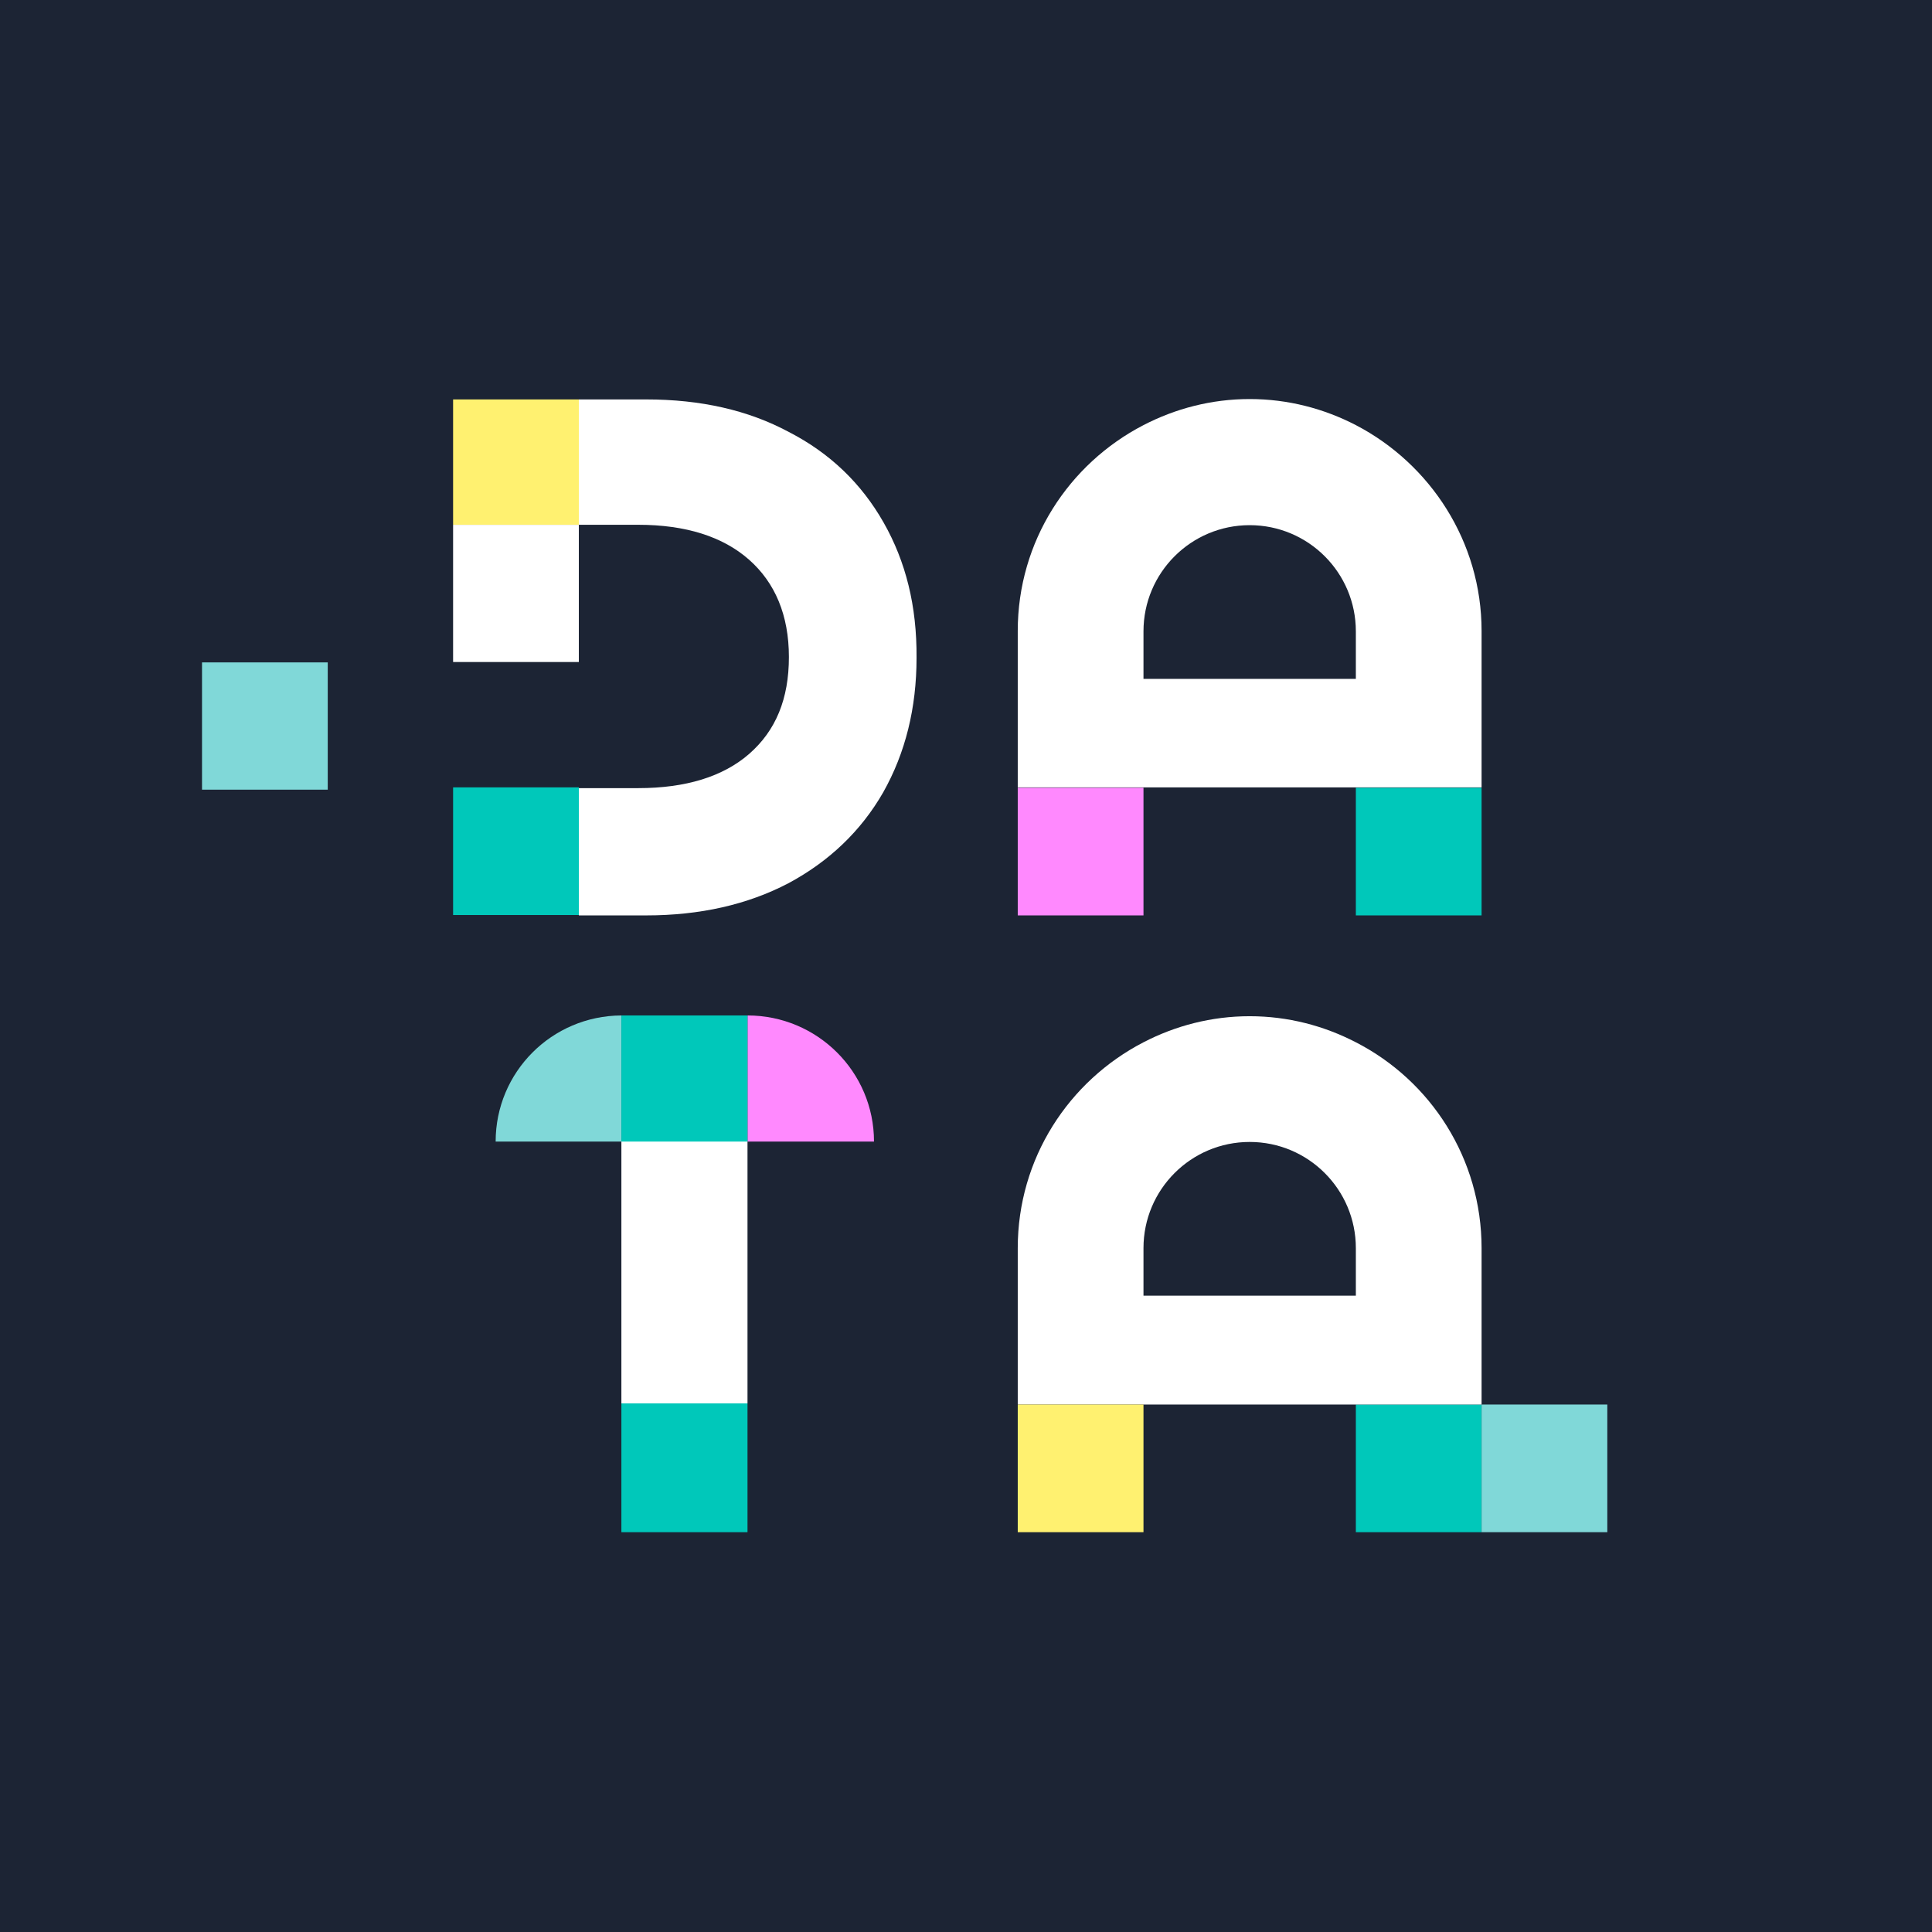
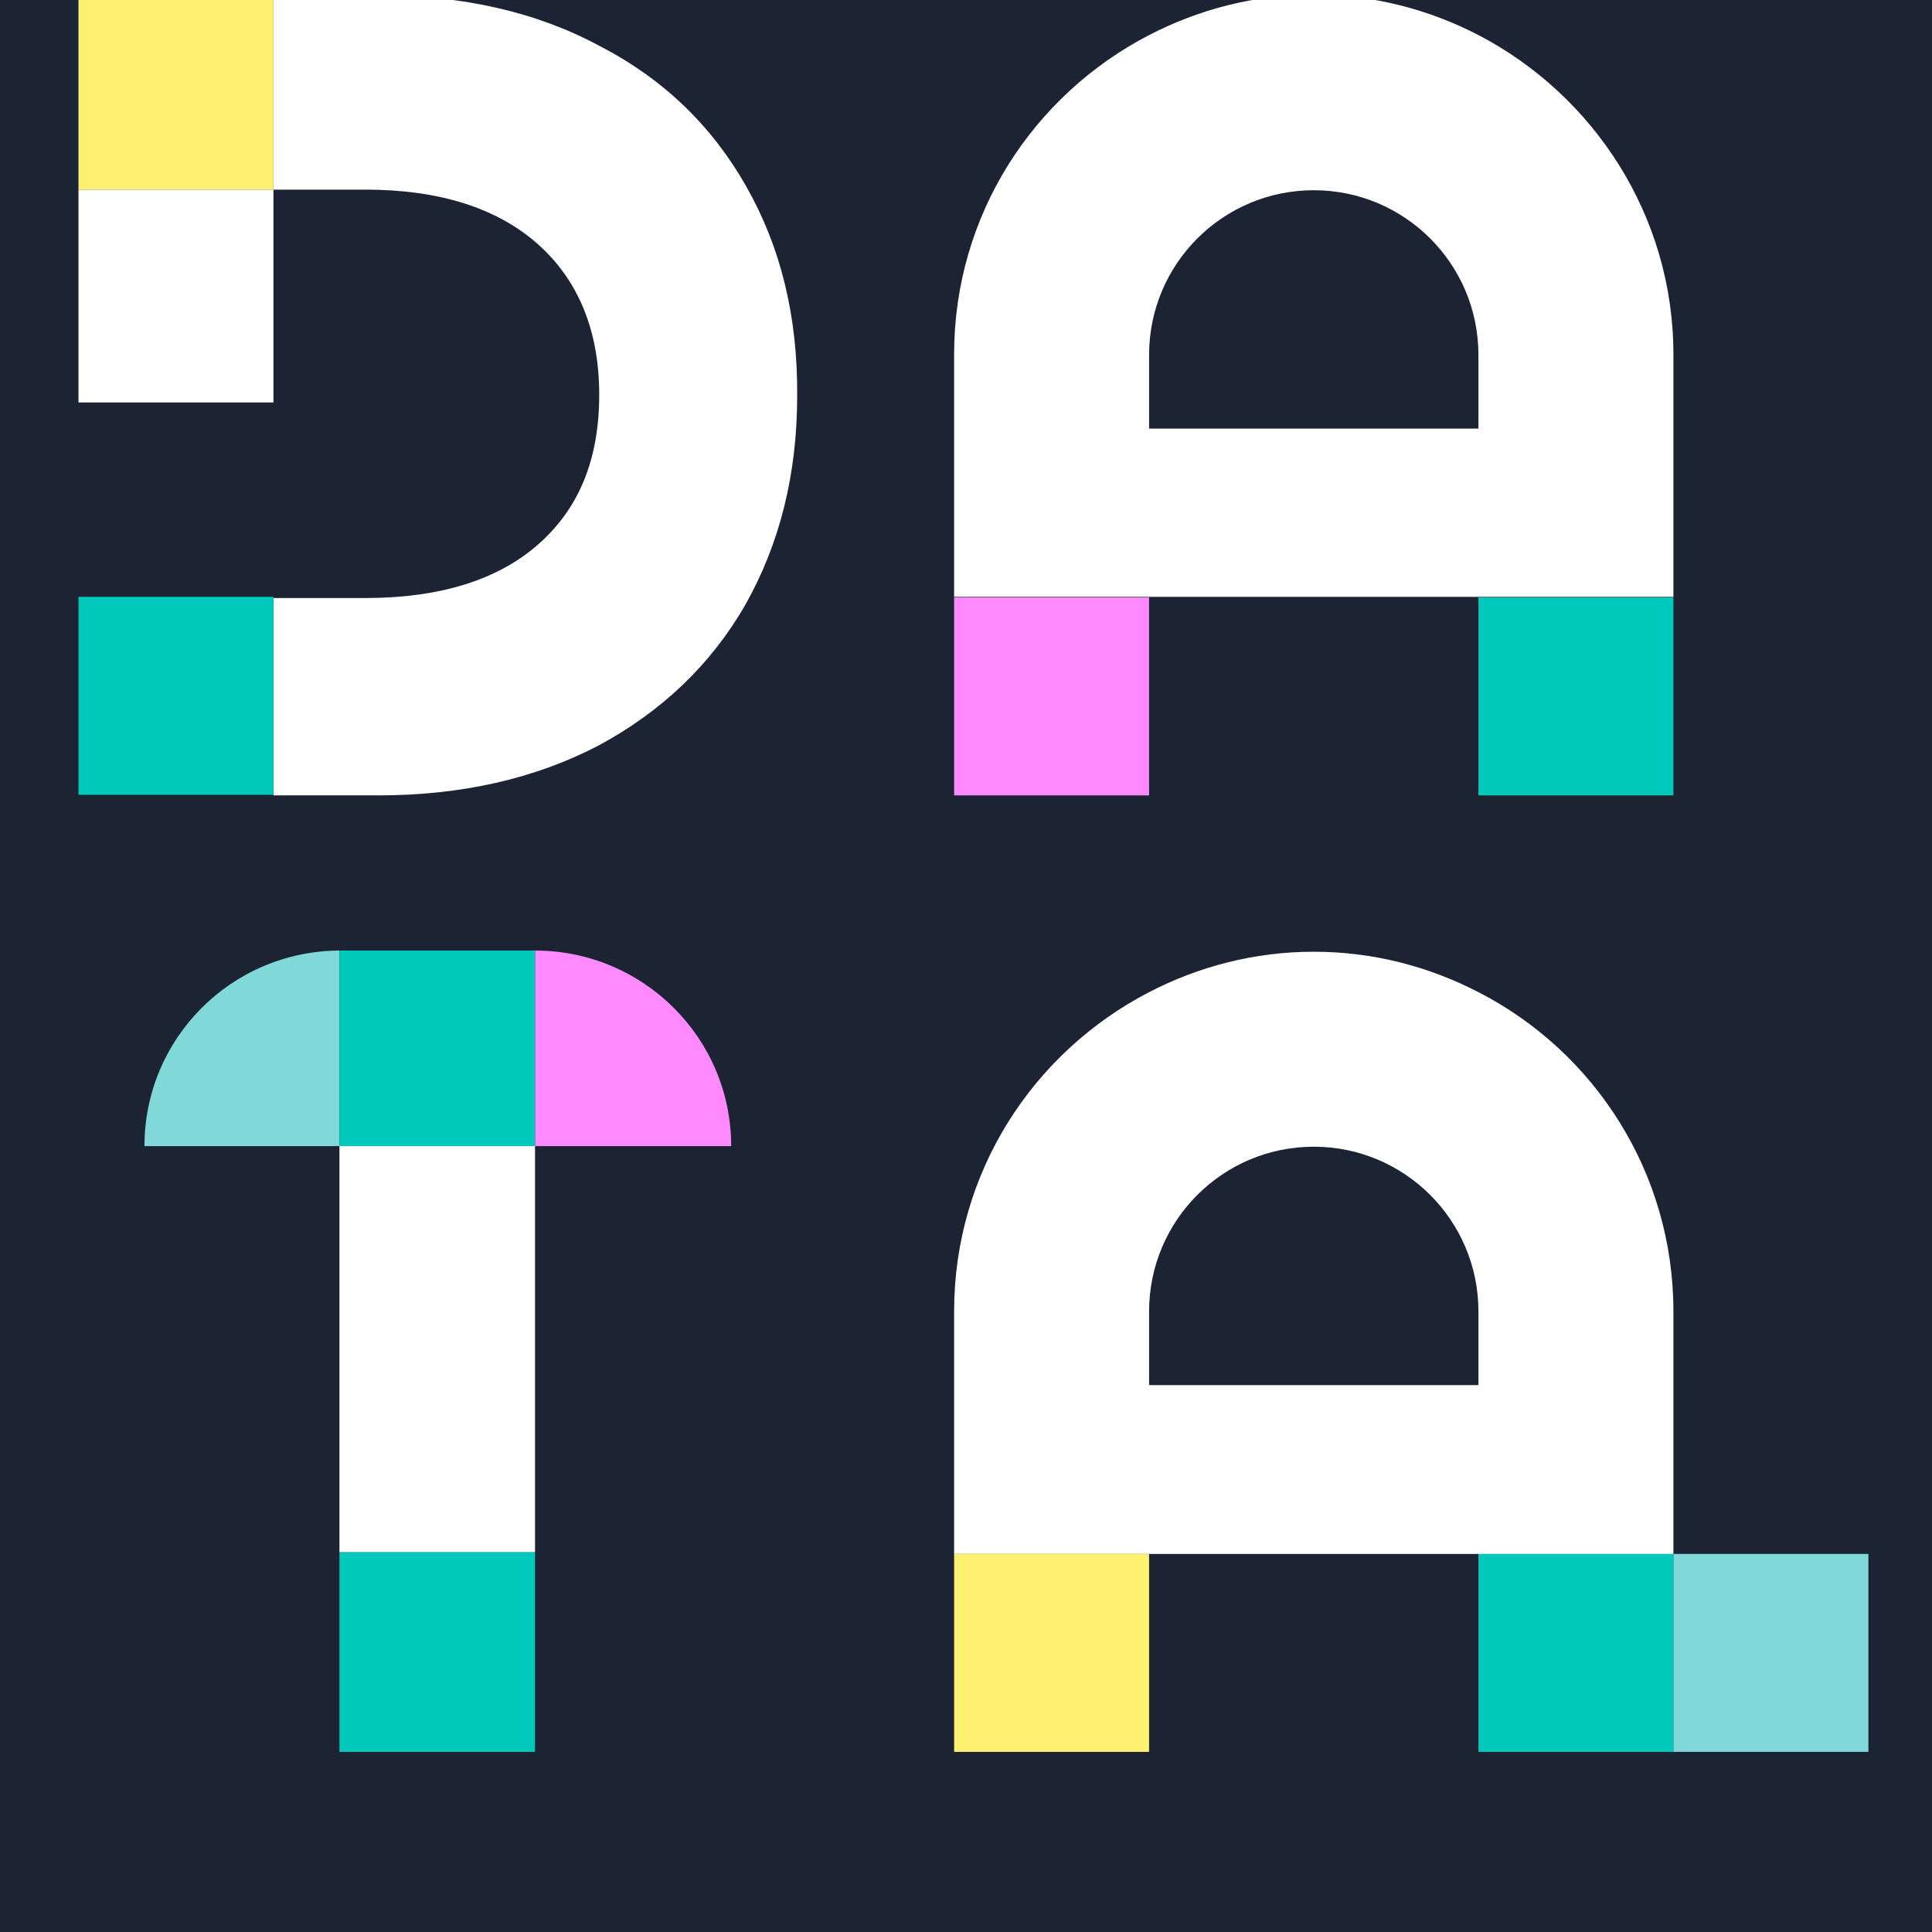
- <svg xmlns="http://www.w3.org/2000/svg" version="1.1" x="0px" y="0px" viewBox="0 0 504 504" style="enable-background:new 0 0 504 504;" xml:space="preserve">
+ <svg xmlns="http://www.w3.org/2000/svg" version="1.1" x="0px" y="0px" viewBox="105 105 325 325" style="enable-background:new 0 0 504 504;" xml:space="preserve">
  <style type="text/css">
	.st0{fill:#1C2434;}
	.st1{fill:#00C8BA;}
	.st2{fill:#80D8D8;}
	.st3{fill:#FF89FE;}
	.st4{fill:#FFFFFF;}
	.st5{fill:#FFF170;}
</style>
  <g id="Background">
    <rect x="0" y="0" class="st0" width="504" height="504" />
  </g>
  <g id="Logo">
    <g>
      <rect x="162.1" y="366.1" class="st1" width="32.9" height="33.6" />
      <path class="st2" d="M162.1,264.9c-18.2,0.1-32.8,14.8-32.8,32.9h32.8V264.9z" />
      <path class="st3" d="M195,264.9v32.9h33C228,279.6,213.2,264.9,195,264.9z" />
      <rect x="162.1" y="297.7" class="st4" width="32.9" height="68.4" />
      <rect x="162.1" y="264.9" class="st1" width="32.9" height="32.9" />
    </g>
    <g>
      <g>
        <rect x="353.7" y="205.5" class="st1" width="32.8" height="33.3" />
      </g>
      <g>
        <rect x="265.5" y="205.5" class="st3" width="32.8" height="33.3" />
      </g>
      <path class="st4" d="M353.7,110.9c-8.3-4.3-17.7-6.8-27.7-6.8c-10,0-19.4,2.5-27.7,6.8c-19.5,10.1-32.8,30.3-32.8,53.7v40.8h32.8    v0h55.4v0h32.8v-40.8C386.5,141.3,373.1,121,353.7,110.9z M353.7,177.1h-55.4v-12.4c0-15.3,12.4-27.7,27.7-27.7    c15.3,0,27.7,12.4,27.7,27.7V177.1z" />
    </g>
    <g>
      <rect x="118.2" y="104.2" class="st5" width="32.8" height="32.7" />
      <rect x="118.2" y="136.9" class="st4" width="32.8" height="35.8" />
      <path class="st4" d="M230.5,136.3c-5.8-10.2-14-18.1-24.7-23.6c-10.6-5.7-23-8.5-37.2-8.5H151v32.7h15.5c12.4,0,22.1,3.1,28.9,9.1    c6.8,6,10.4,14.5,10.4,25.4s-3.4,19.2-10.4,25.3c-6.8,5.9-16.5,8.9-28.9,8.9h-12.6H151v33.2h17.6c14,0,26.4-2.8,37.1-8.4    c10.6-5.7,18.9-13.6,24.7-23.7c5.8-10.3,8.7-22,8.7-35.1C239.2,158.1,236.3,146.5,230.5,136.3z" />
      <g>
        <rect x="52.7" y="172.8" class="st2" width="32.8" height="33.2" />
      </g>
      <g>
        <rect x="118.2" y="205.4" class="st1" width="32.8" height="33.3" />
      </g>
    </g>
    <g>
      <g>
        <rect x="353.7" y="366.4" class="st1" width="32.8" height="33.3" />
      </g>
      <path class="st4" d="M353.7,366.4h32.8v-40.8c0-23.4-13.3-43.7-32.8-53.7c-8.3-4.3-17.7-6.8-27.7-6.8c-10,0-19.4,2.5-27.7,6.8    c-19.5,10.1-32.8,30.3-32.8,53.7v40.8h32.8v0L353.7,366.4L353.7,366.4z M298.3,338v-12.4c0-15.3,12.4-27.7,27.7-27.7    c15.3,0,27.7,12.4,27.7,27.7V338H298.3z" />
      <g>
        <rect x="386.5" y="366.4" class="st2" width="32.8" height="33.3" />
      </g>
      <g>
        <rect x="265.5" y="366.4" class="st5" width="32.8" height="33.3" />
      </g>
    </g>
  </g>
</svg>
